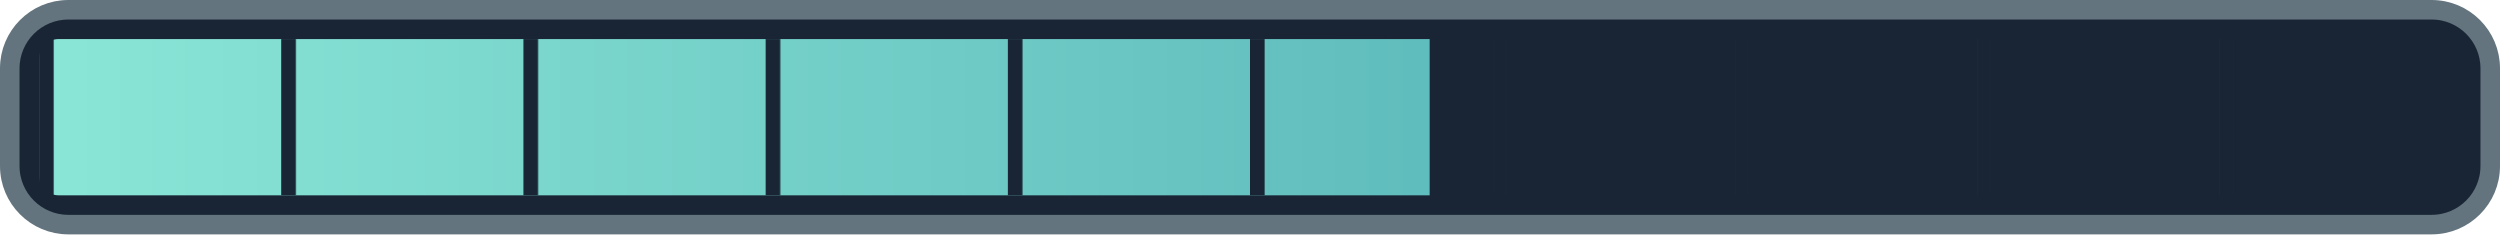
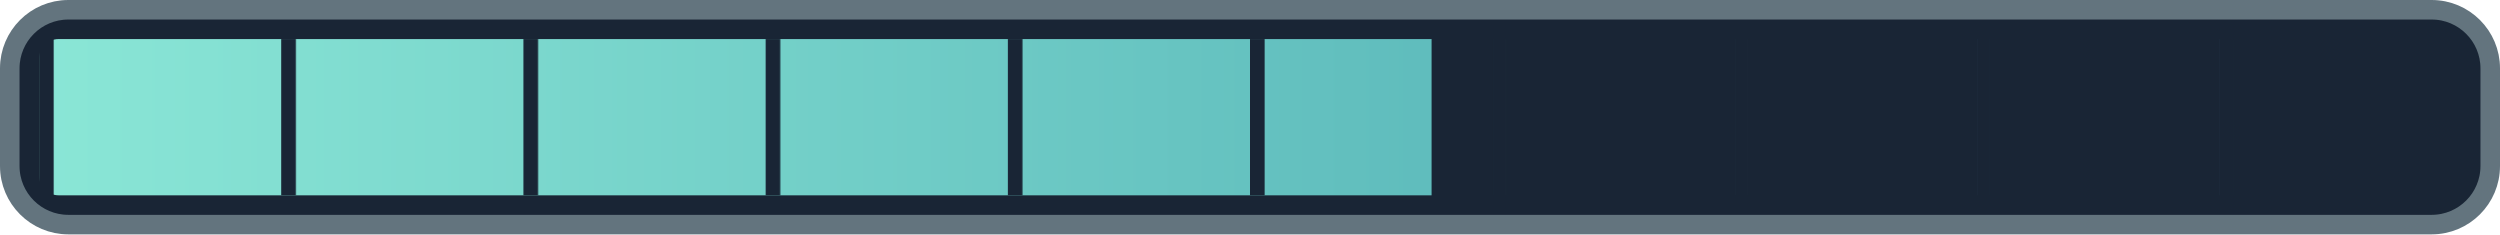
<svg xmlns="http://www.w3.org/2000/svg" width="128" height="12" viewBox="0 0 128 12">
  <defs>
    <linearGradient id="ink">
      <stop stop-color="#8ae6d6" />
      <stop offset="1" stop-color="#409eaa" />
    </linearGradient>
    <pattern id="ticks" width="12.4" height="8" patternUnits="userSpaceOnUse" x="2">
      <path d="M0 0v8" stroke="#192535" stroke-width="1.5" />
    </pattern>
    <clipPath id="filled">
-       <rect x="2" y="2" width="71.198" height="8" />
+       <rect x="2" y="2" width="71.297" height="8" />
    </clipPath>
  </defs>
  <rect x=".5" y=".5" width="127" height="11" rx="3" fill="#192535" stroke="#63747e" />
  <rect x="2" y="2" width="124" height="8" rx="1" fill="url(#ink)" clip-path="url(#filled)" />
  <rect x="2" y="2" width="124" height="8" fill="url(#ticks)" />
</svg>
